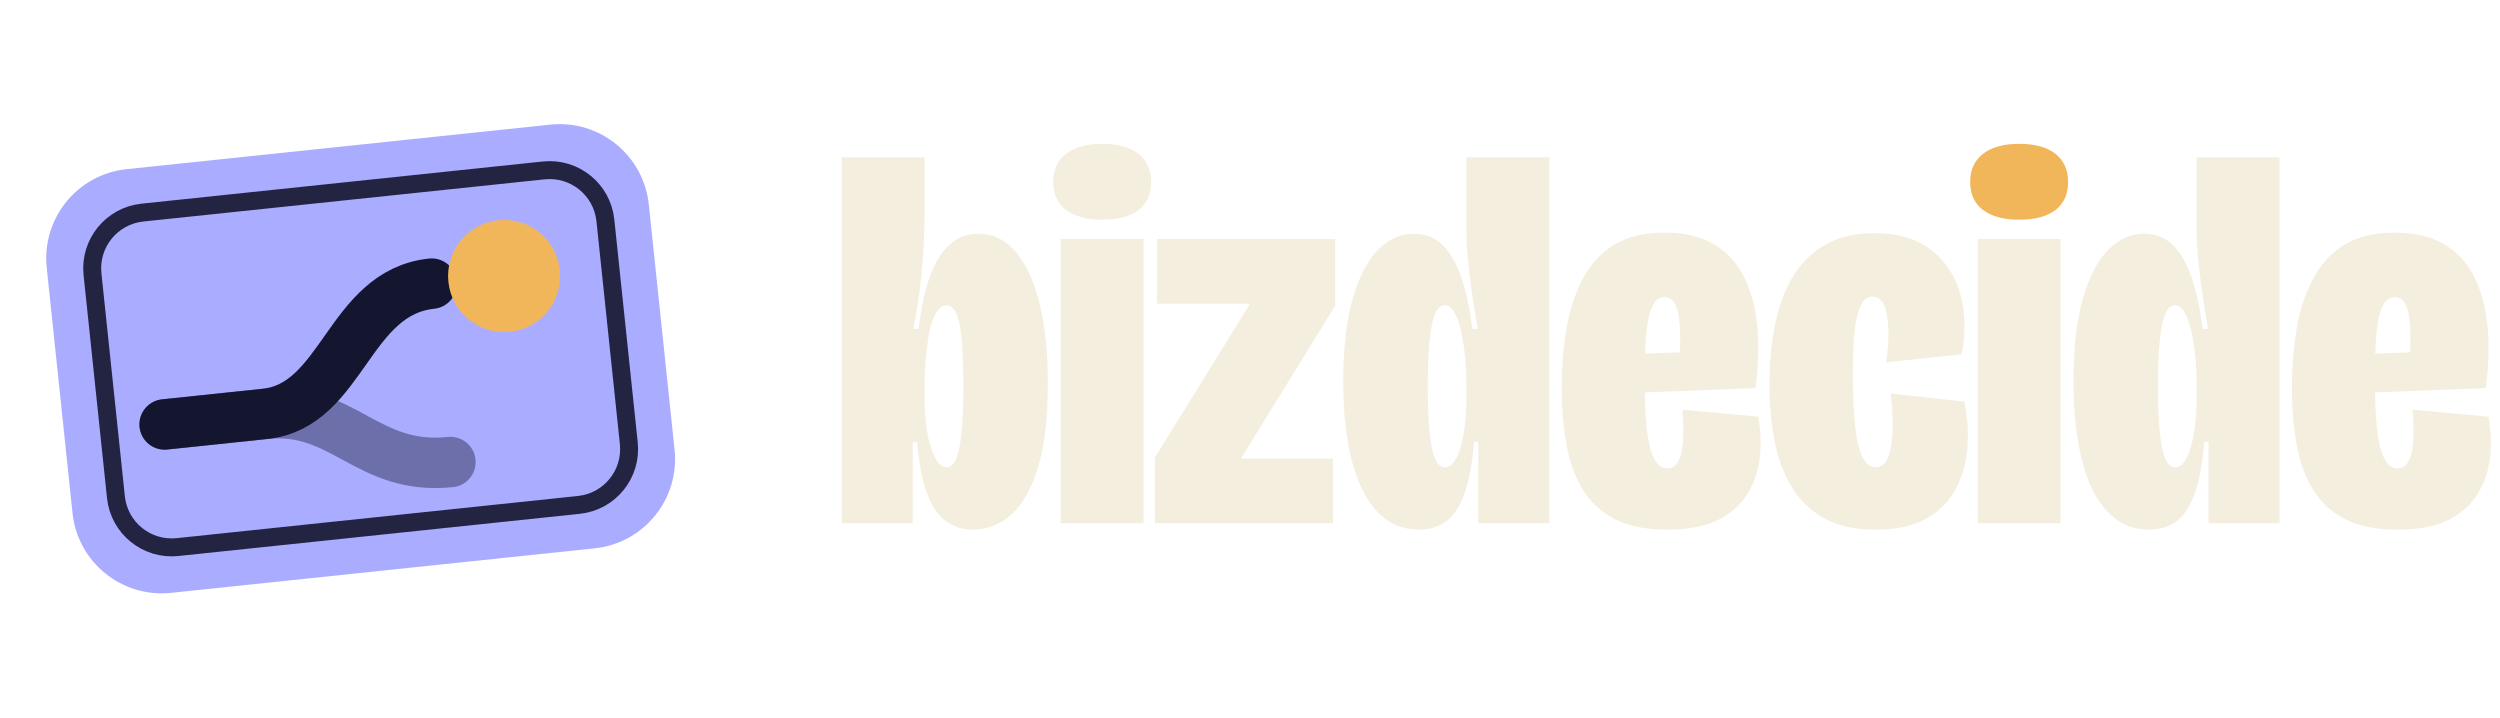
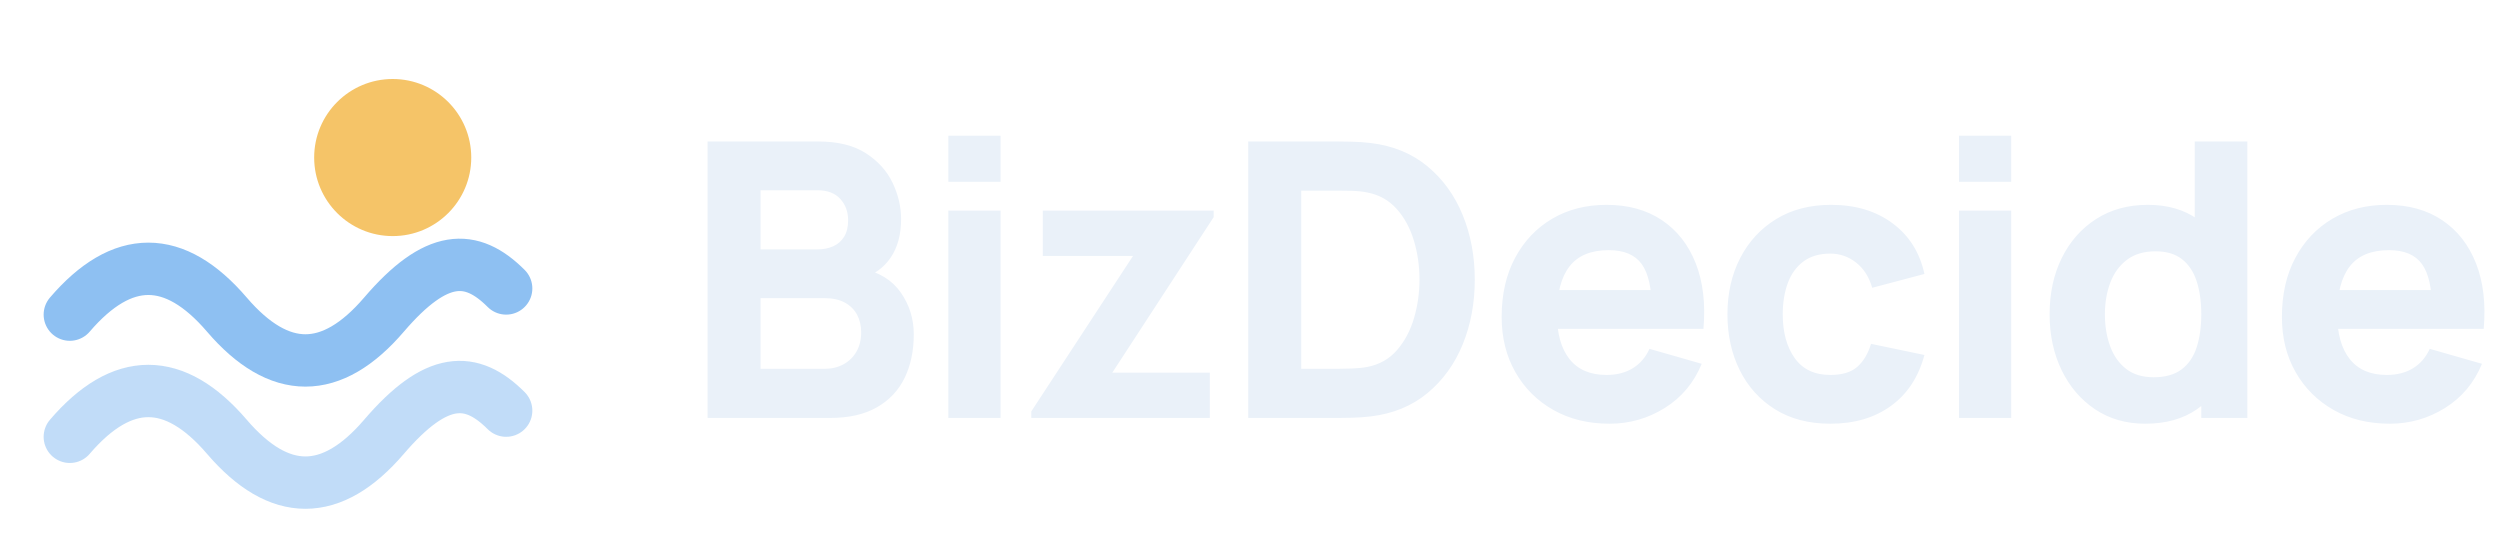
- <svg xmlns="http://www.w3.org/2000/svg" viewBox="0 0 222.66 64.00" width="223" height="64" role="img" aria-label="BizDecide">
+ <svg xmlns="http://www.w3.org/2000/svg" viewBox="0 0 286.47 64.00" width="286" height="64" role="img" aria-label="BizDecide">
  <g transform="translate(0 0) scale(1)">
-     <g transform="rotate(-6 32 32)">
-       <rect x="5" y="13" width="54" height="38" rx="8" fill="#A9ACFF" />
-       <rect x="9" y="17" width="46" height="30" rx="5" fill="none" stroke="#14152E" stroke-width="1.6" stroke-opacity="0.9" />
-       <path d="M14 36 H23 C30 36 31.5 42 39 42" fill="none" stroke="#14152E" stroke-opacity="0.4" stroke-width="4.5" stroke-linecap="round" />
-       <path d="M14 36 H23 C30 36 31.5 26 39 26" fill="none" stroke="#14152E" stroke-width="4.5" stroke-linecap="round" />
-       <circle cx="45.5" cy="26" r="5" fill="#F2B65A" />
-     </g>
+     <circle cx="45" cy="18" r="9" fill="#F5C468" />
+     <path d="M8 36 C14 29 20 29 26 36 S38 43 44 36 S54 29 58 33" fill="none" stroke="#8EC0F2" stroke-width="6" stroke-linecap="round" />
+     <path d="M8 50 C14 43 20 43 26 50 S38 57 44 50 S54 43 58 47" fill="none" stroke="#8EC0F2" stroke-width="6" stroke-linecap="round" opacity="0.55" />
  </g>
-   <g transform="translate(74.00 46.67)">
-     <path d="M12.624 0.576Q11.232 0.576 10.176 -0.216Q9.12 -1.008 8.496 -2.736Q7.872 -4.464 7.632 -7.248H7.248V0.0H0.912V-11.952V-32.64H8.304V-27.888Q8.304 -25.968 8.184 -24.168Q8.064 -22.368 7.848 -20.664Q7.632 -18.96 7.296 -17.328H7.776Q8.112 -20.208 8.808 -22.08Q9.504 -23.952 10.584 -24.888Q11.664 -25.824 13.104 -25.824Q15.072 -25.824 16.464 -24.168Q17.856 -22.512 18.576 -19.536Q19.296 -16.56 19.296 -12.48Q19.296 -7.824 18.408 -4.944Q17.52 -2.064 16.008 -0.744Q14.496 0.576 12.624 0.576ZM10.272 -4.992Q10.848 -4.992 11.16 -5.832Q11.472 -6.672 11.616 -8.28Q11.76 -9.888 11.76 -12.144Q11.76 -14.736 11.616 -16.344Q11.472 -17.952 11.136 -18.696Q10.8 -19.44 10.272 -19.44Q9.888 -19.44 9.576 -19.104Q9.264 -18.768 9.024 -18.12Q8.784 -17.472 8.64 -16.56Q8.496 -15.648 8.4 -14.544Q8.304 -13.44 8.304 -12.192V-11.184Q8.304 -10.032 8.424 -8.928Q8.544 -7.824 8.808 -6.936Q9.072 -6.048 9.432 -5.52Q9.792 -4.992 10.272 -4.992ZM20.448 0.0V-25.344H27.84V0.0ZM24.144 -27.072Q22.08 -27.072 20.928 -27.936Q19.776 -28.8 19.776 -30.432Q19.776 -32.064 20.928 -32.952Q22.08 -33.84 24.144 -33.84Q26.256 -33.84 27.384 -32.952Q28.512 -32.064 28.512 -30.432Q28.512 -28.8 27.384 -27.936Q26.256 -27.072 24.144 -27.072ZM28.848 0.0V-5.856L37.248 -19.44V-19.584H29.04V-25.344H44.928V-19.392L36.576 -5.856V-5.76H44.736V0.0ZM52.416 0.576Q50.208 0.576 48.696 -1.008Q47.184 -2.592 46.416 -5.568Q45.648 -8.544 45.648 -12.624Q45.648 -17.184 46.512 -20.112Q47.376 -23.04 48.792 -24.432Q50.208 -25.824 51.936 -25.824Q53.472 -25.824 54.504 -24.816Q55.536 -23.808 56.184 -21.912Q56.832 -20.016 57.168 -17.328H57.648Q57.36 -18.96 57.144 -20.496Q56.928 -22.032 56.784 -23.4Q56.64 -24.768 56.64 -25.92V-32.64H64.032V-11.904V0.0H57.696V-7.248H57.312Q57.072 -4.272 56.424 -2.544Q55.776 -0.816 54.768 -0.12Q53.76 0.576 52.416 0.576ZM54.72 -4.992Q55.2 -4.992 55.56 -5.52Q55.92 -6.048 56.16 -6.936Q56.4 -7.824 56.52 -8.928Q56.64 -10.032 56.64 -11.184V-12.192Q56.64 -13.44 56.544 -14.544Q56.448 -15.648 56.28 -16.56Q56.112 -17.472 55.872 -18.12Q55.632 -18.768 55.344 -19.104Q55.056 -19.44 54.672 -19.44Q54.192 -19.44 53.856 -18.696Q53.52 -17.952 53.352 -16.344Q53.184 -14.736 53.184 -12.192Q53.184 -9.936 53.328 -8.304Q53.472 -6.672 53.808 -5.832Q54.144 -4.992 54.72 -4.992ZM74.544 0.576Q71.76 0.576 69.936 -0.336Q68.112 -1.248 67.056 -2.928Q66.0 -4.608 65.568 -6.96Q65.136 -9.312 65.136 -12.144Q65.136 -14.832 65.544 -17.28Q65.952 -19.728 66.96 -21.696Q67.968 -23.664 69.744 -24.792Q71.52 -25.92 74.304 -25.92Q76.848 -25.92 78.576 -24.96Q80.304 -24.0 81.288 -22.176Q82.272 -20.352 82.56 -17.784Q82.848 -15.216 82.416 -12.048L70.032 -11.568V-15.024L76.176 -15.264L75.504 -12.864Q75.744 -15.456 75.696 -17.064Q75.648 -18.672 75.312 -19.416Q74.976 -20.16 74.304 -20.16Q73.584 -20.16 73.2 -19.32Q72.816 -18.48 72.672 -16.92Q72.528 -15.36 72.528 -13.152Q72.528 -8.64 73.008 -6.768Q73.488 -4.896 74.544 -4.896Q75.12 -4.896 75.432 -5.352Q75.744 -5.808 75.864 -6.552Q75.984 -7.296 75.984 -8.232Q75.984 -9.168 75.888 -10.128L82.656 -9.504Q82.992 -7.824 82.824 -6.048Q82.656 -4.272 81.792 -2.76Q80.928 -1.248 79.176 -0.336Q77.424 0.576 74.544 0.576ZM93.12 0.576Q90.384 0.576 88.56 -0.432Q86.736 -1.44 85.656 -3.216Q84.576 -4.992 84.12 -7.344Q83.664 -9.696 83.664 -12.384Q83.664 -15.072 84.12 -17.496Q84.576 -19.92 85.632 -21.792Q86.688 -23.664 88.512 -24.768Q90.336 -25.872 93.024 -25.872Q96.192 -25.872 98.112 -24.36Q100.032 -22.848 100.704 -20.4Q101.376 -17.952 100.8 -15.072L94.08 -14.352Q94.32 -16.032 94.272 -17.352Q94.224 -18.672 93.888 -19.44Q93.552 -20.208 92.832 -20.208Q92.304 -20.208 91.968 -19.704Q91.632 -19.2 91.44 -18.264Q91.248 -17.328 91.176 -16.056Q91.104 -14.784 91.104 -13.248Q91.104 -10.368 91.32 -8.544Q91.536 -6.72 91.992 -5.856Q92.448 -4.992 93.12 -4.992Q93.984 -4.992 94.32 -6.072Q94.656 -7.152 94.656 -8.688Q94.656 -10.224 94.464 -11.568L101.04 -10.848Q101.472 -8.832 101.328 -6.816Q101.184 -4.8 100.32 -3.12Q99.456 -1.44 97.704 -0.432Q95.952 0.576 93.12 0.576ZM102.24 0.0V-25.344H109.632V0.0ZM117.552 0.576Q115.344 0.576 113.832 -1.008Q112.32 -2.592 111.552 -5.568Q110.784 -8.544 110.784 -12.624Q110.784 -17.184 111.648 -20.112Q112.512 -23.04 113.928 -24.432Q115.344 -25.824 117.072 -25.824Q118.608 -25.824 119.64 -24.816Q120.672 -23.808 121.32 -21.912Q121.968 -20.016 122.304 -17.328H122.784Q122.496 -18.96 122.28 -20.496Q122.064 -22.032 121.92 -23.4Q121.776 -24.768 121.776 -25.92V-32.64H129.168V-11.904V0.0H122.832V-7.248H122.448Q122.208 -4.272 121.56 -2.544Q120.912 -0.816 119.904 -0.12Q118.896 0.576 117.552 0.576ZM119.856 -4.992Q120.336 -4.992 120.696 -5.52Q121.056 -6.048 121.296 -6.936Q121.536 -7.824 121.656 -8.928Q121.776 -10.032 121.776 -11.184V-12.192Q121.776 -13.44 121.68 -14.544Q121.584 -15.648 121.416 -16.56Q121.248 -17.472 121.008 -18.12Q120.768 -18.768 120.48 -19.104Q120.192 -19.44 119.808 -19.44Q119.328 -19.44 118.992 -18.696Q118.656 -17.952 118.488 -16.344Q118.32 -14.736 118.32 -12.192Q118.32 -9.936 118.464 -8.304Q118.608 -6.672 118.944 -5.832Q119.28 -4.992 119.856 -4.992ZM139.68 0.576Q136.896 0.576 135.072 -0.336Q133.248 -1.248 132.192 -2.928Q131.136 -4.608 130.704 -6.96Q130.272 -9.312 130.272 -12.144Q130.272 -14.832 130.68 -17.28Q131.088 -19.728 132.096 -21.696Q133.104 -23.664 134.88 -24.792Q136.656 -25.92 139.44 -25.92Q141.984 -25.92 143.712 -24.96Q145.44 -24.0 146.424 -22.176Q147.408 -20.352 147.696 -17.784Q147.984 -15.216 147.552 -12.048L135.168 -11.568V-15.024L141.312 -15.264L140.64 -12.864Q140.88 -15.456 140.832 -17.064Q140.784 -18.672 140.448 -19.416Q140.112 -20.16 139.44 -20.16Q138.72 -20.16 138.336 -19.32Q137.952 -18.48 137.808 -16.92Q137.664 -15.36 137.664 -13.152Q137.664 -8.64 138.144 -6.768Q138.624 -4.896 139.68 -4.896Q140.256 -4.896 140.568 -5.352Q140.88 -5.808 141 -6.552Q141.12 -7.296 141.12 -8.232Q141.12 -9.168 141.024 -10.128L147.792 -9.504Q148.128 -7.824 147.96 -6.048Q147.792 -4.272 146.928 -2.76Q146.064 -1.248 144.312 -0.336Q142.56 0.576 139.68 0.576Z" fill="#F4EEDF" />
-     <path d="M105.936 -27.072Q103.872 -27.072 102.72 -27.936Q101.568 -28.8 101.568 -30.432Q101.568 -32.064 102.72 -32.952Q103.872 -33.84 105.936 -33.84Q108.048 -33.84 109.176 -32.952Q110.304 -32.064 110.304 -30.432Q110.304 -28.8 109.176 -27.936Q108.048 -27.072 105.936 -27.072Z" fill="#F2B65A" />
-   </g>
+   <path transform="translate(78 47.84)" d="M3.08 0.0V-31.68H15.752Q19.14 -31.68 21.23 -30.327Q23.32 -28.974 24.288 -26.928Q25.256 -24.882 25.256 -22.792Q25.256 -20.13 24.057 -18.37Q22.858 -16.61 20.768 -16.016V-17.116Q23.738 -16.5 25.223 -14.366Q26.708 -12.232 26.708 -9.592Q26.708 -6.754 25.663 -4.598Q24.618 -2.442 22.484 -1.221Q20.35 0.0 17.116 0.0ZM9.152 -5.632H16.5Q17.71 -5.632 18.656 -6.149Q19.602 -6.666 20.141 -7.601Q20.68 -8.536 20.68 -9.812Q20.68 -10.934 20.218 -11.814Q19.756 -12.694 18.821 -13.211Q17.886 -13.728 16.5 -13.728H9.152ZM9.152 -19.316H15.664Q16.676 -19.316 17.468 -19.668Q18.26 -20.02 18.722 -20.757Q19.184 -21.494 19.184 -22.66Q19.184 -24.112 18.282 -25.102Q17.38 -26.092 15.664 -26.092H9.152ZM30.668 -27.06V-32.34H36.652V-27.06ZM30.668 0.0V-23.76H36.652V0.0ZM40.172 0.0V-0.748L51.832 -18.568H41.492V-23.76H61.072V-23.012L49.456 -5.192H60.632V0.0ZM65.032 0.0V-31.68H75.284Q75.658 -31.68 76.824 -31.658Q77.99 -31.636 79.068 -31.504Q82.896 -31.042 85.558 -28.842Q88.22 -26.642 89.606 -23.254Q90.992 -19.866 90.992 -15.84Q90.992 -11.814 89.606 -8.426Q88.22 -5.038 85.558 -2.838Q82.896 -0.638 79.068 -0.176Q77.99 -0.044 76.824 -0.022Q75.658 0.0 75.284 0.0ZM71.104 -5.632H75.284Q75.878 -5.632 76.89 -5.665Q77.902 -5.698 78.716 -5.852Q80.784 -6.27 82.093 -7.788Q83.402 -9.306 84.029 -11.44Q84.656 -13.574 84.656 -15.84Q84.656 -18.216 84.007 -20.35Q83.358 -22.484 82.038 -23.958Q80.718 -25.432 78.716 -25.828Q77.902 -26.004 76.89 -26.026Q75.878 -26.048 75.284 -26.048H71.104ZM106.436 0.66Q102.784 0.66 100.001 -0.913Q97.218 -2.486 95.645 -5.247Q94.072 -8.008 94.072 -11.572Q94.072 -15.466 95.612 -18.348Q97.152 -21.23 99.858 -22.825Q102.564 -24.42 106.084 -24.42Q109.824 -24.42 112.442 -22.66Q115.06 -20.9 116.314 -17.71Q117.568 -14.52 117.194 -10.208H111.276V-12.408Q111.276 -16.038 110.121 -17.633Q108.966 -19.228 106.348 -19.228Q103.29 -19.228 101.849 -17.369Q100.408 -15.51 100.408 -11.88Q100.408 -8.558 101.849 -6.743Q103.29 -4.928 106.084 -4.928Q107.844 -4.928 109.098 -5.698Q110.352 -6.468 111.012 -7.92L116.996 -6.204Q115.654 -2.948 112.761 -1.144Q109.868 0.66 106.436 0.66ZM98.56 -10.208V-14.652H114.312V-10.208ZM131.736 0.66Q128.04 0.66 125.4 -0.99Q122.76 -2.64 121.352 -5.478Q119.944 -8.316 119.944 -11.88Q119.944 -15.488 121.407 -18.326Q122.87 -21.164 125.532 -22.792Q128.194 -24.42 131.824 -24.42Q136.026 -24.42 138.875 -22.297Q141.724 -20.174 142.516 -16.5L136.532 -14.916Q136.004 -16.764 134.695 -17.798Q133.386 -18.832 131.736 -18.832Q129.844 -18.832 128.634 -17.919Q127.424 -17.006 126.852 -15.433Q126.28 -13.86 126.28 -11.88Q126.28 -8.778 127.655 -6.853Q129.03 -4.928 131.736 -4.928Q133.76 -4.928 134.816 -5.852Q135.872 -6.776 136.4 -8.492L142.516 -7.216Q141.504 -3.432 138.688 -1.386Q135.872 0.66 131.736 0.66ZM146.476 -27.06V-32.34H152.46V-27.06ZM146.476 0.0V-23.76H152.46V0.0ZM167.816 0.66Q164.538 0.66 162.074 -0.99Q159.61 -2.64 158.235 -5.478Q156.86 -8.316 156.86 -11.88Q156.86 -15.51 158.257 -18.337Q159.654 -21.164 162.184 -22.792Q164.714 -24.42 168.124 -24.42Q171.512 -24.42 173.822 -22.77Q176.132 -21.12 177.32 -18.282Q178.508 -15.444 178.508 -11.88Q178.508 -8.316 177.309 -5.478Q176.11 -2.64 173.734 -0.99Q171.358 0.66 167.816 0.66ZM168.784 -4.664Q170.786 -4.664 171.985 -5.566Q173.184 -6.468 173.712 -8.096Q174.24 -9.724 174.24 -11.88Q174.24 -14.036 173.712 -15.664Q173.184 -17.292 172.029 -18.194Q170.874 -19.096 169.004 -19.096Q167.002 -19.096 165.715 -18.117Q164.428 -17.138 163.812 -15.499Q163.196 -13.86 163.196 -11.88Q163.196 -9.878 163.79 -8.239Q164.384 -6.6 165.616 -5.632Q166.848 -4.664 168.784 -4.664ZM174.24 0.0V-16.28H173.492V-31.68H179.52V0.0ZM195.844 0.66Q192.192 0.66 189.409 -0.913Q186.626 -2.486 185.053 -5.247Q183.48 -8.008 183.48 -11.572Q183.48 -15.466 185.02 -18.348Q186.56 -21.23 189.266 -22.825Q191.972 -24.42 195.492 -24.42Q199.232 -24.42 201.85 -22.66Q204.468 -20.9 205.722 -17.71Q206.976 -14.52 206.602 -10.208H200.684V-12.408Q200.684 -16.038 199.529 -17.633Q198.374 -19.228 195.756 -19.228Q192.698 -19.228 191.257 -17.369Q189.816 -15.51 189.816 -11.88Q189.816 -8.558 191.257 -6.743Q192.698 -4.928 195.492 -4.928Q197.252 -4.928 198.506 -5.698Q199.76 -6.468 200.42 -7.92L206.404 -6.204Q205.062 -2.948 202.169 -1.144Q199.276 0.66 195.844 0.66ZM187.968 -10.208V-14.652H203.72V-10.208Z" fill="#EAF1F9" />
</svg>
